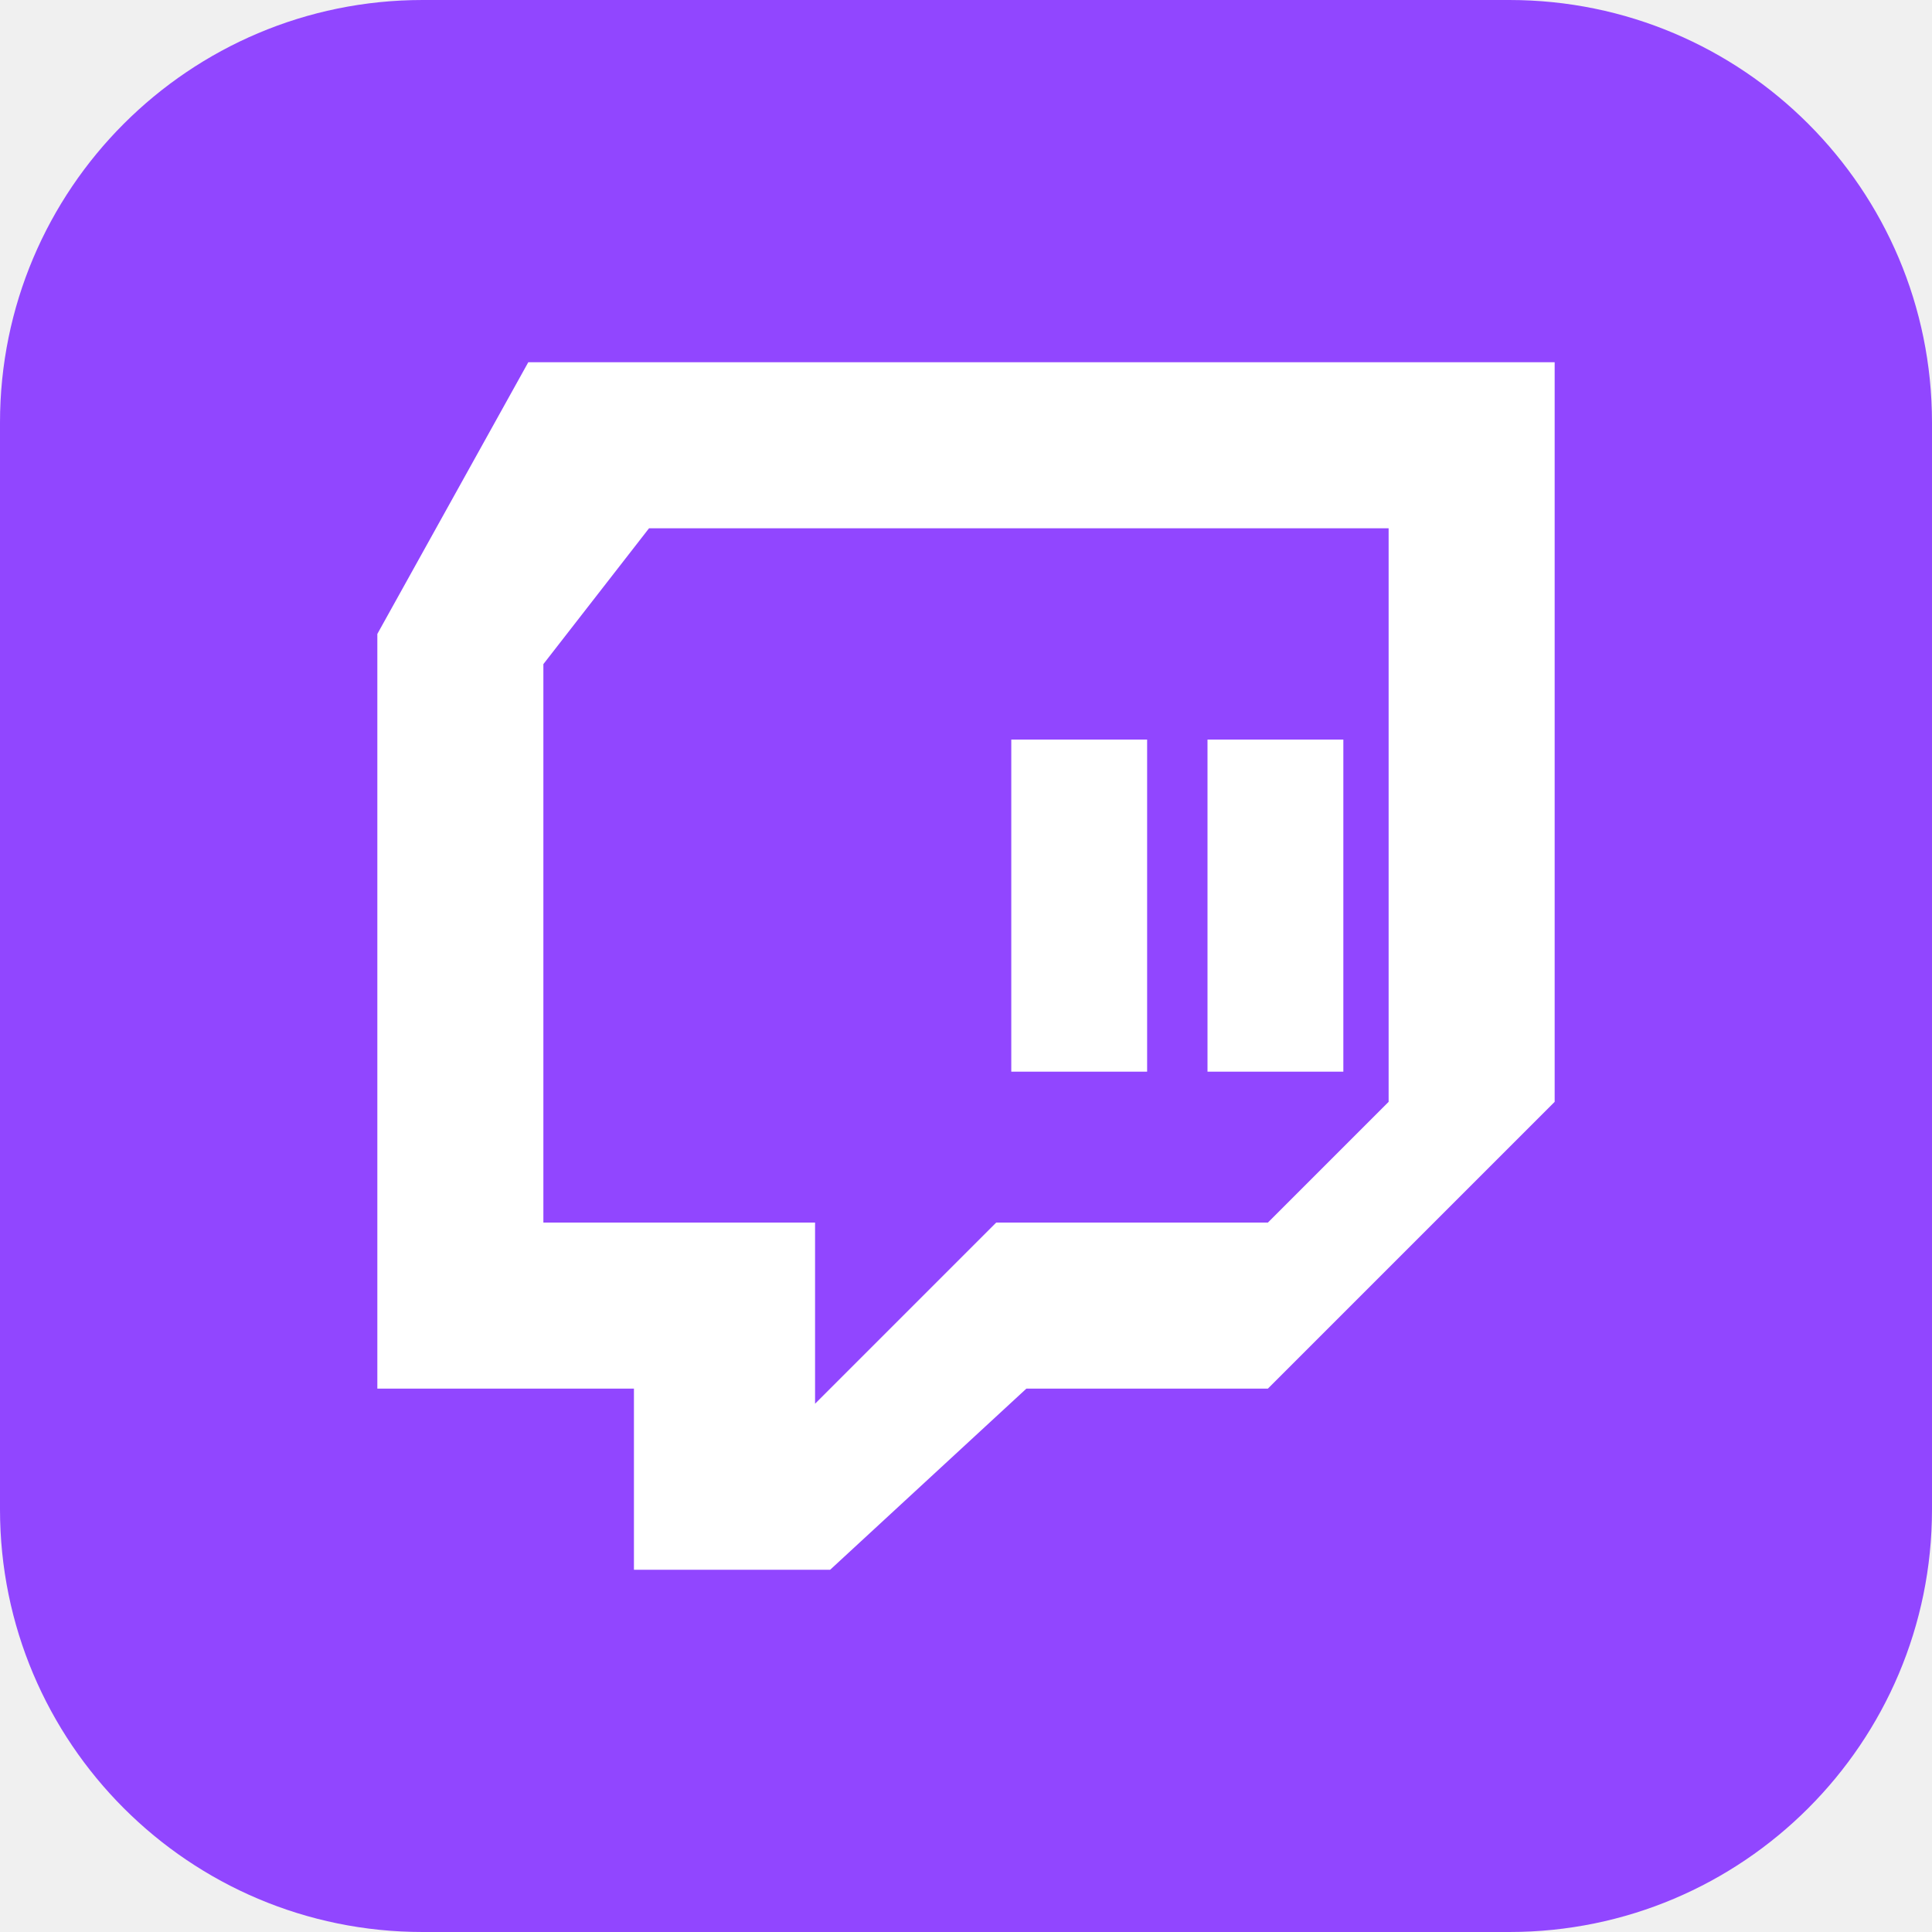
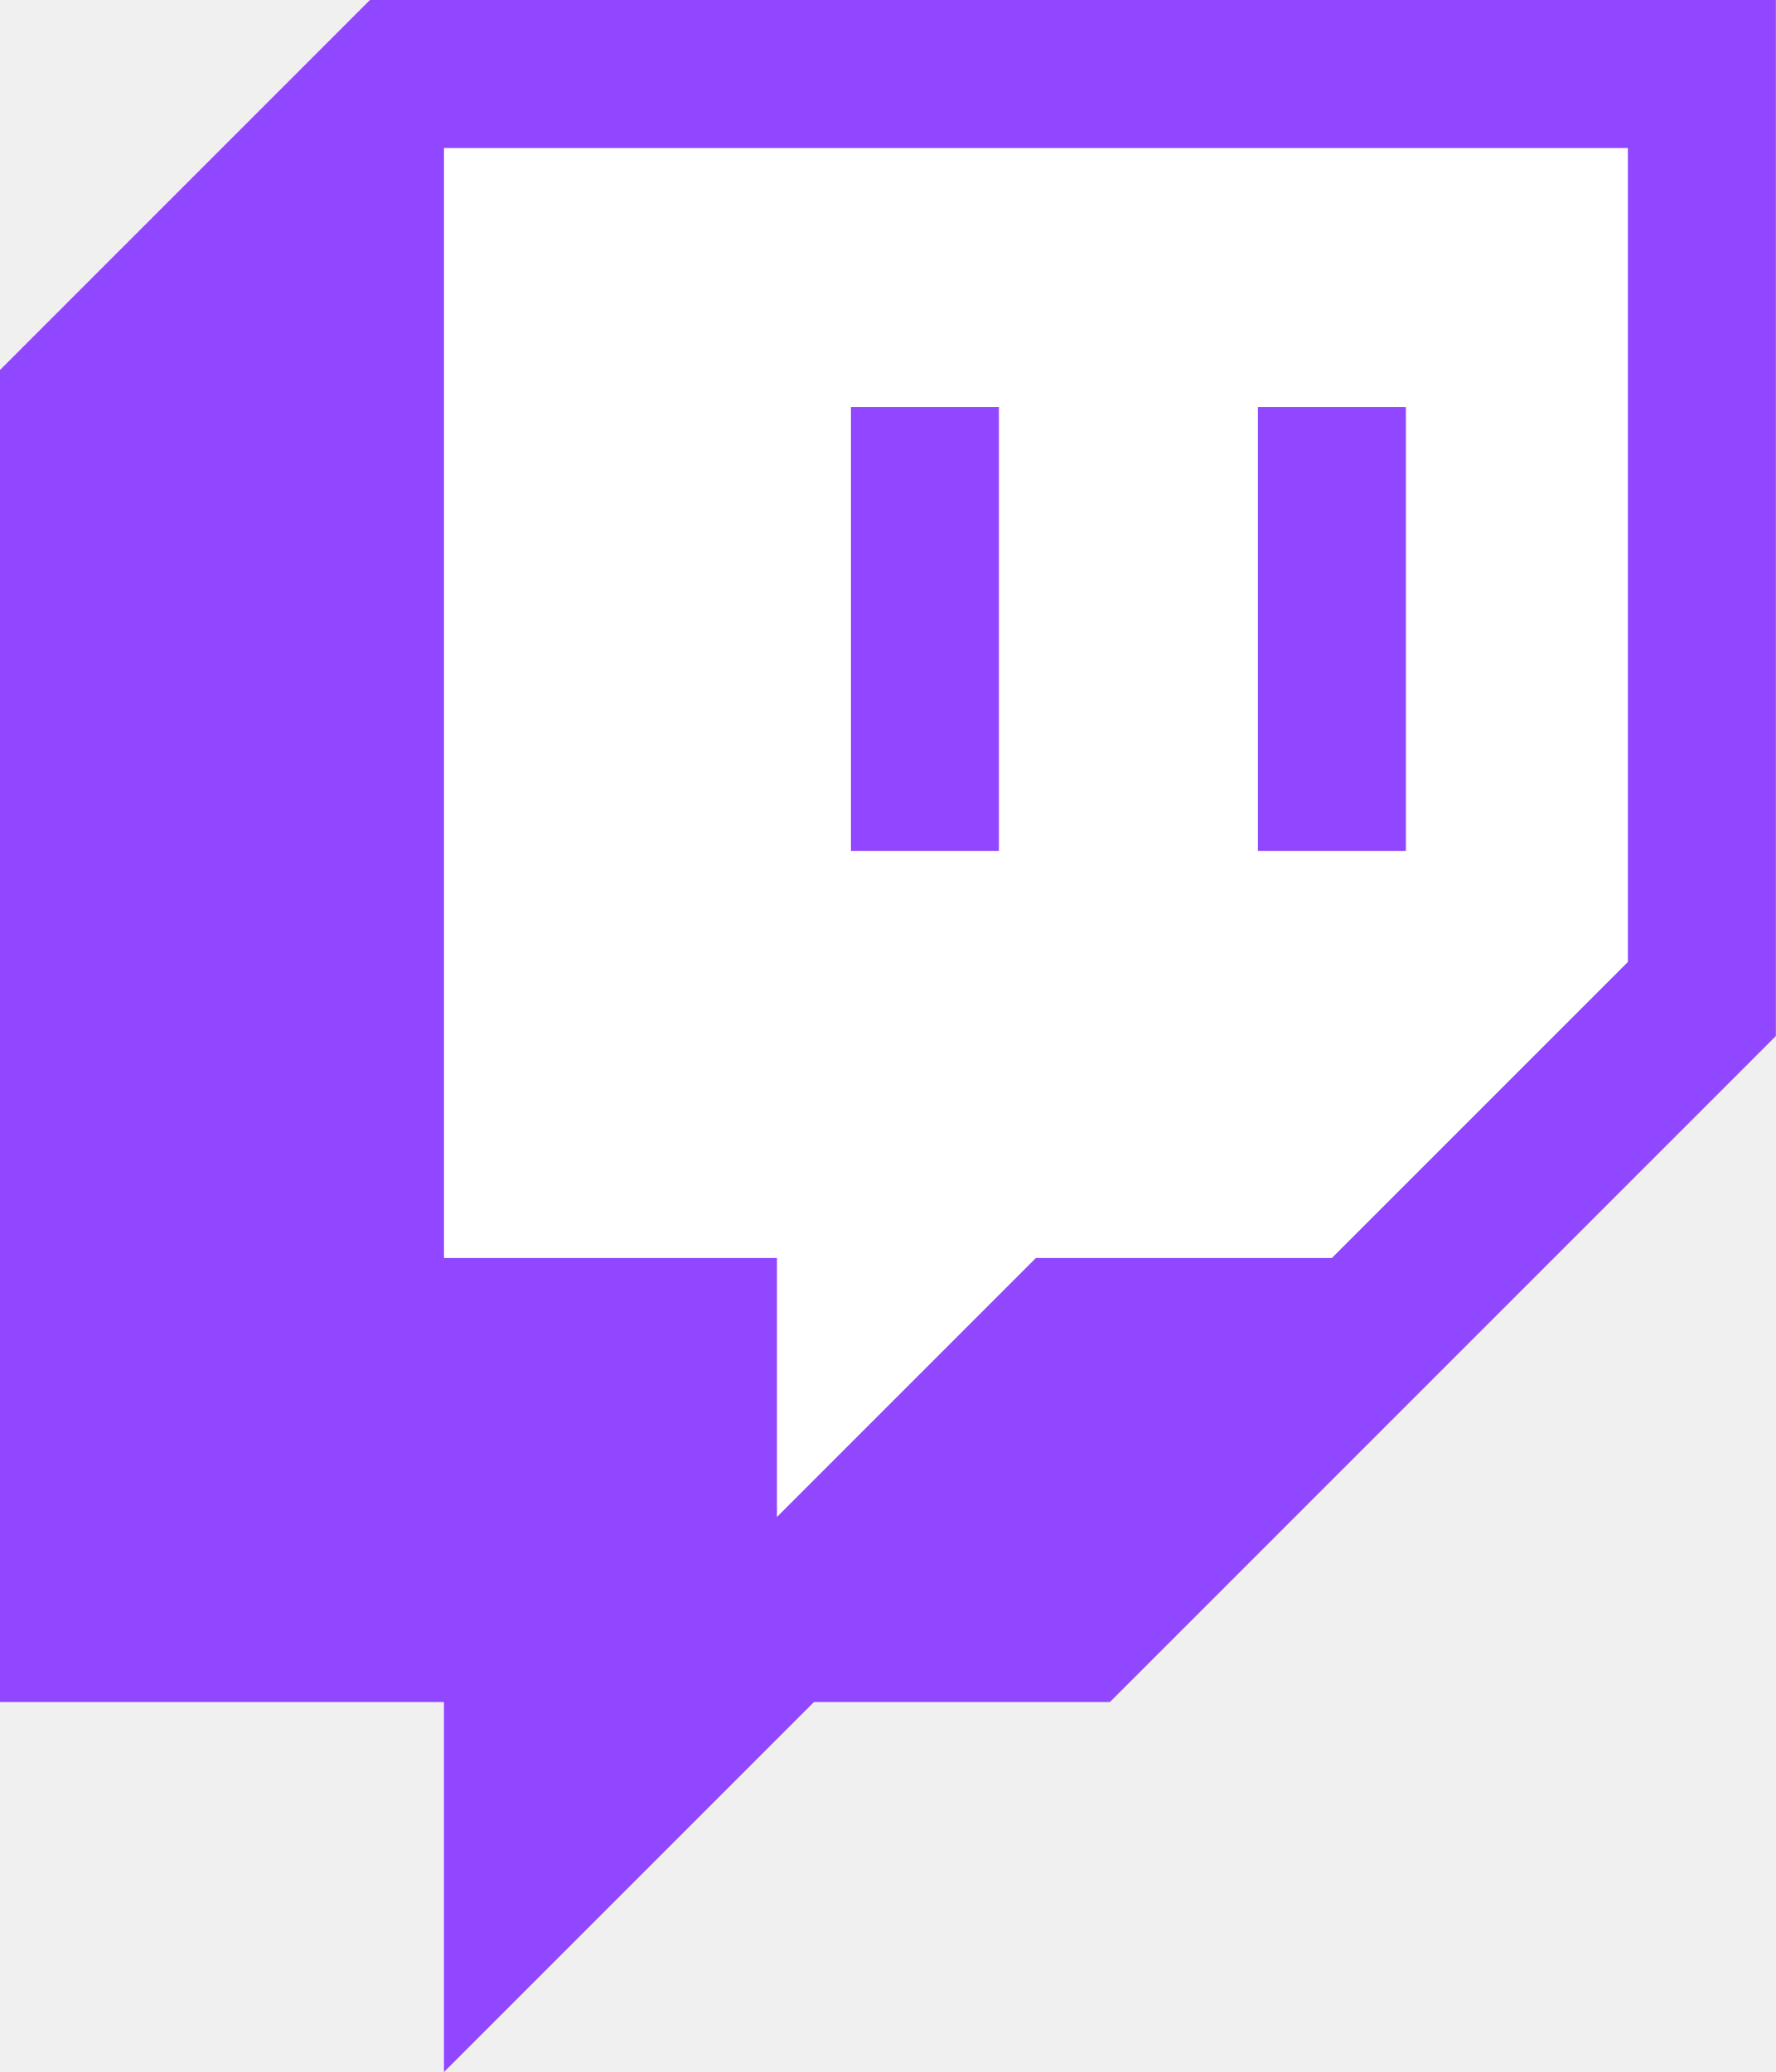
- <svg xmlns="http://www.w3.org/2000/svg" width="128" height="128" viewBox="0 0 128 128">
-   <rect width="128" height="128" rx="28" fill="#9146ff" />
-   <path fill="#fff" d="M35 24h68v49L84 92H68l-13 12H42V92H25V42l10-18Zm8 11-7 9v37h18v12l12-12h18l8-8V35H43Zm24 14h9v22h-9V49Zm22 0h-9v22h9V49Z" />
+ <svg xmlns="http://www.w3.org/2000/svg" version="1.1" id="Layer_1" x="0px" y="0px" viewBox="0 0 2400 2800" style="enable-background:new 0 0 2400 2800;" xml:space="preserve">
+   <style type="text/css">
+ 	.st0{fill:#FFFFFF;}
+ 	.st1{fill:#9146FF;}
+ </style>
+   <g>
+     <polygon class="st0" points="2200,1300 1800,1700 1400,1700 1050,2050 1050,1700 600,1700 600,200 2200,200  " />
+     <g>
+       <g id="Layer_1-2">
+         <path class="st1" d="M500,0L0,500v1800h600v500l500-500h400l900-900V0H500z M2200,1300l-400,400h-400l-350,350v-350H600V200h1600     V1300z" />
+         <rect x="1700" y="550" class="st1" width="200" height="600" />
+         <rect x="1150" y="550" class="st1" width="200" height="600" />
+       </g>
+     </g>
+   </g>
</svg>
